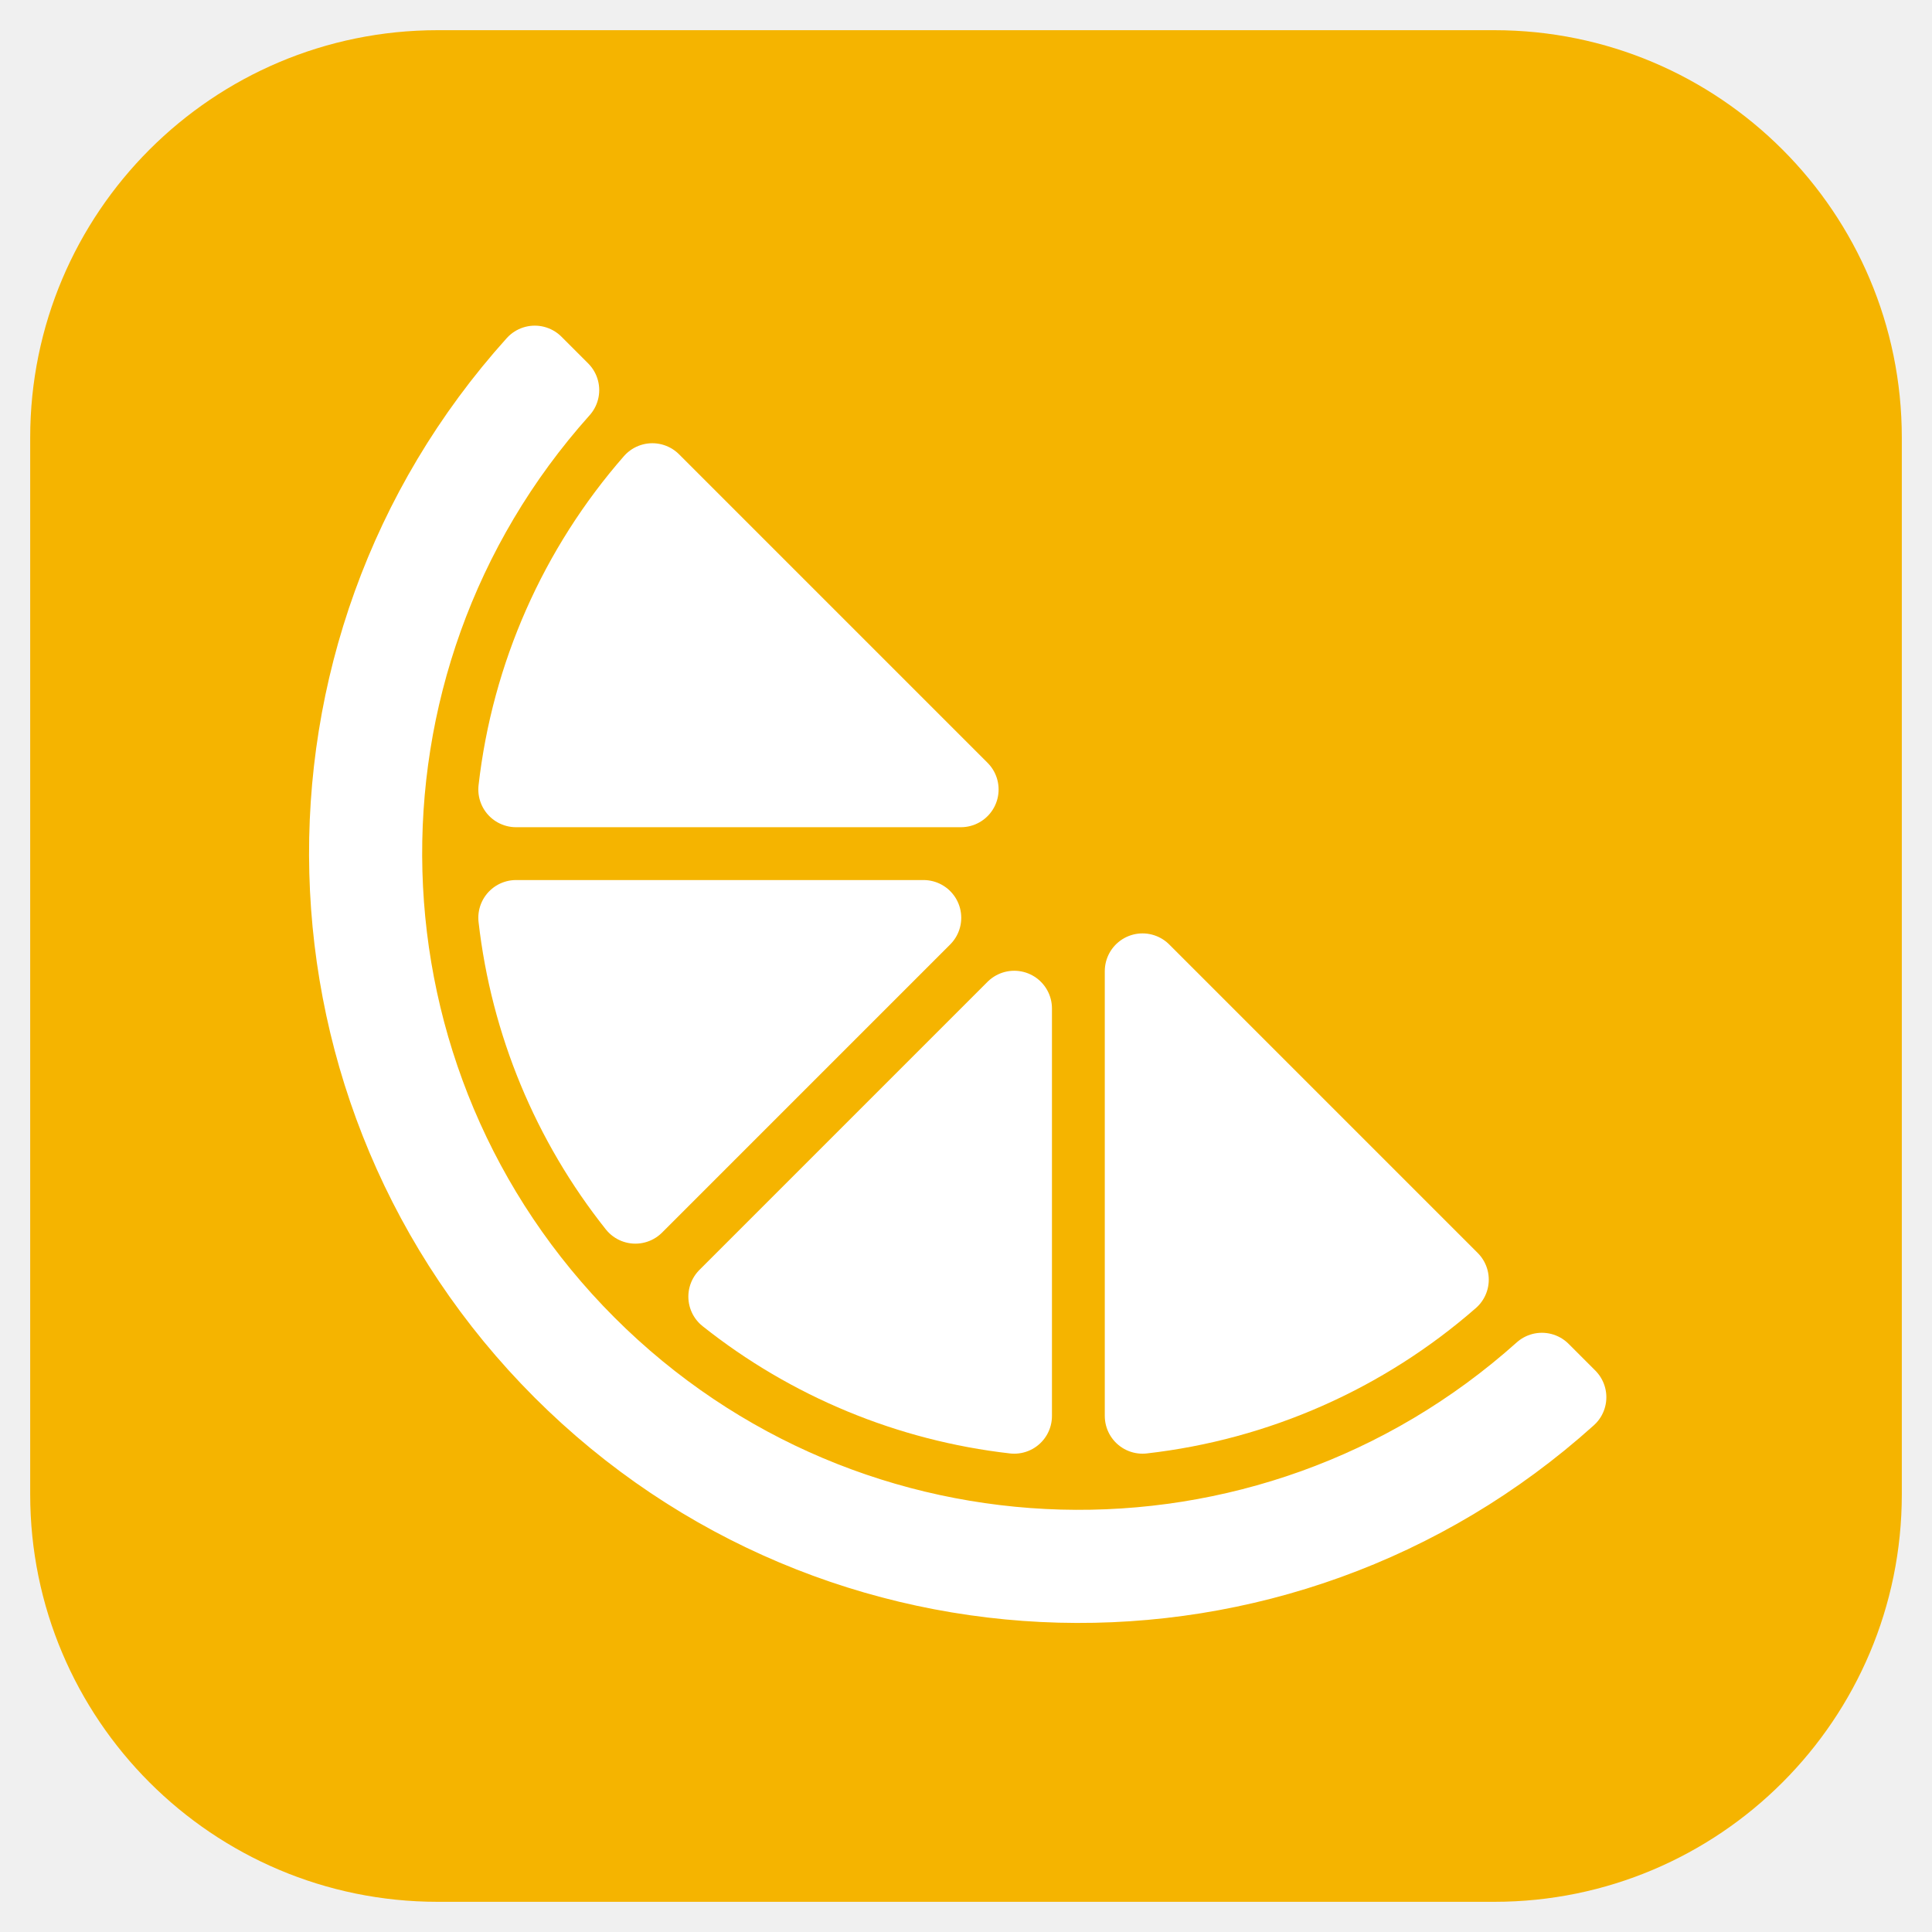
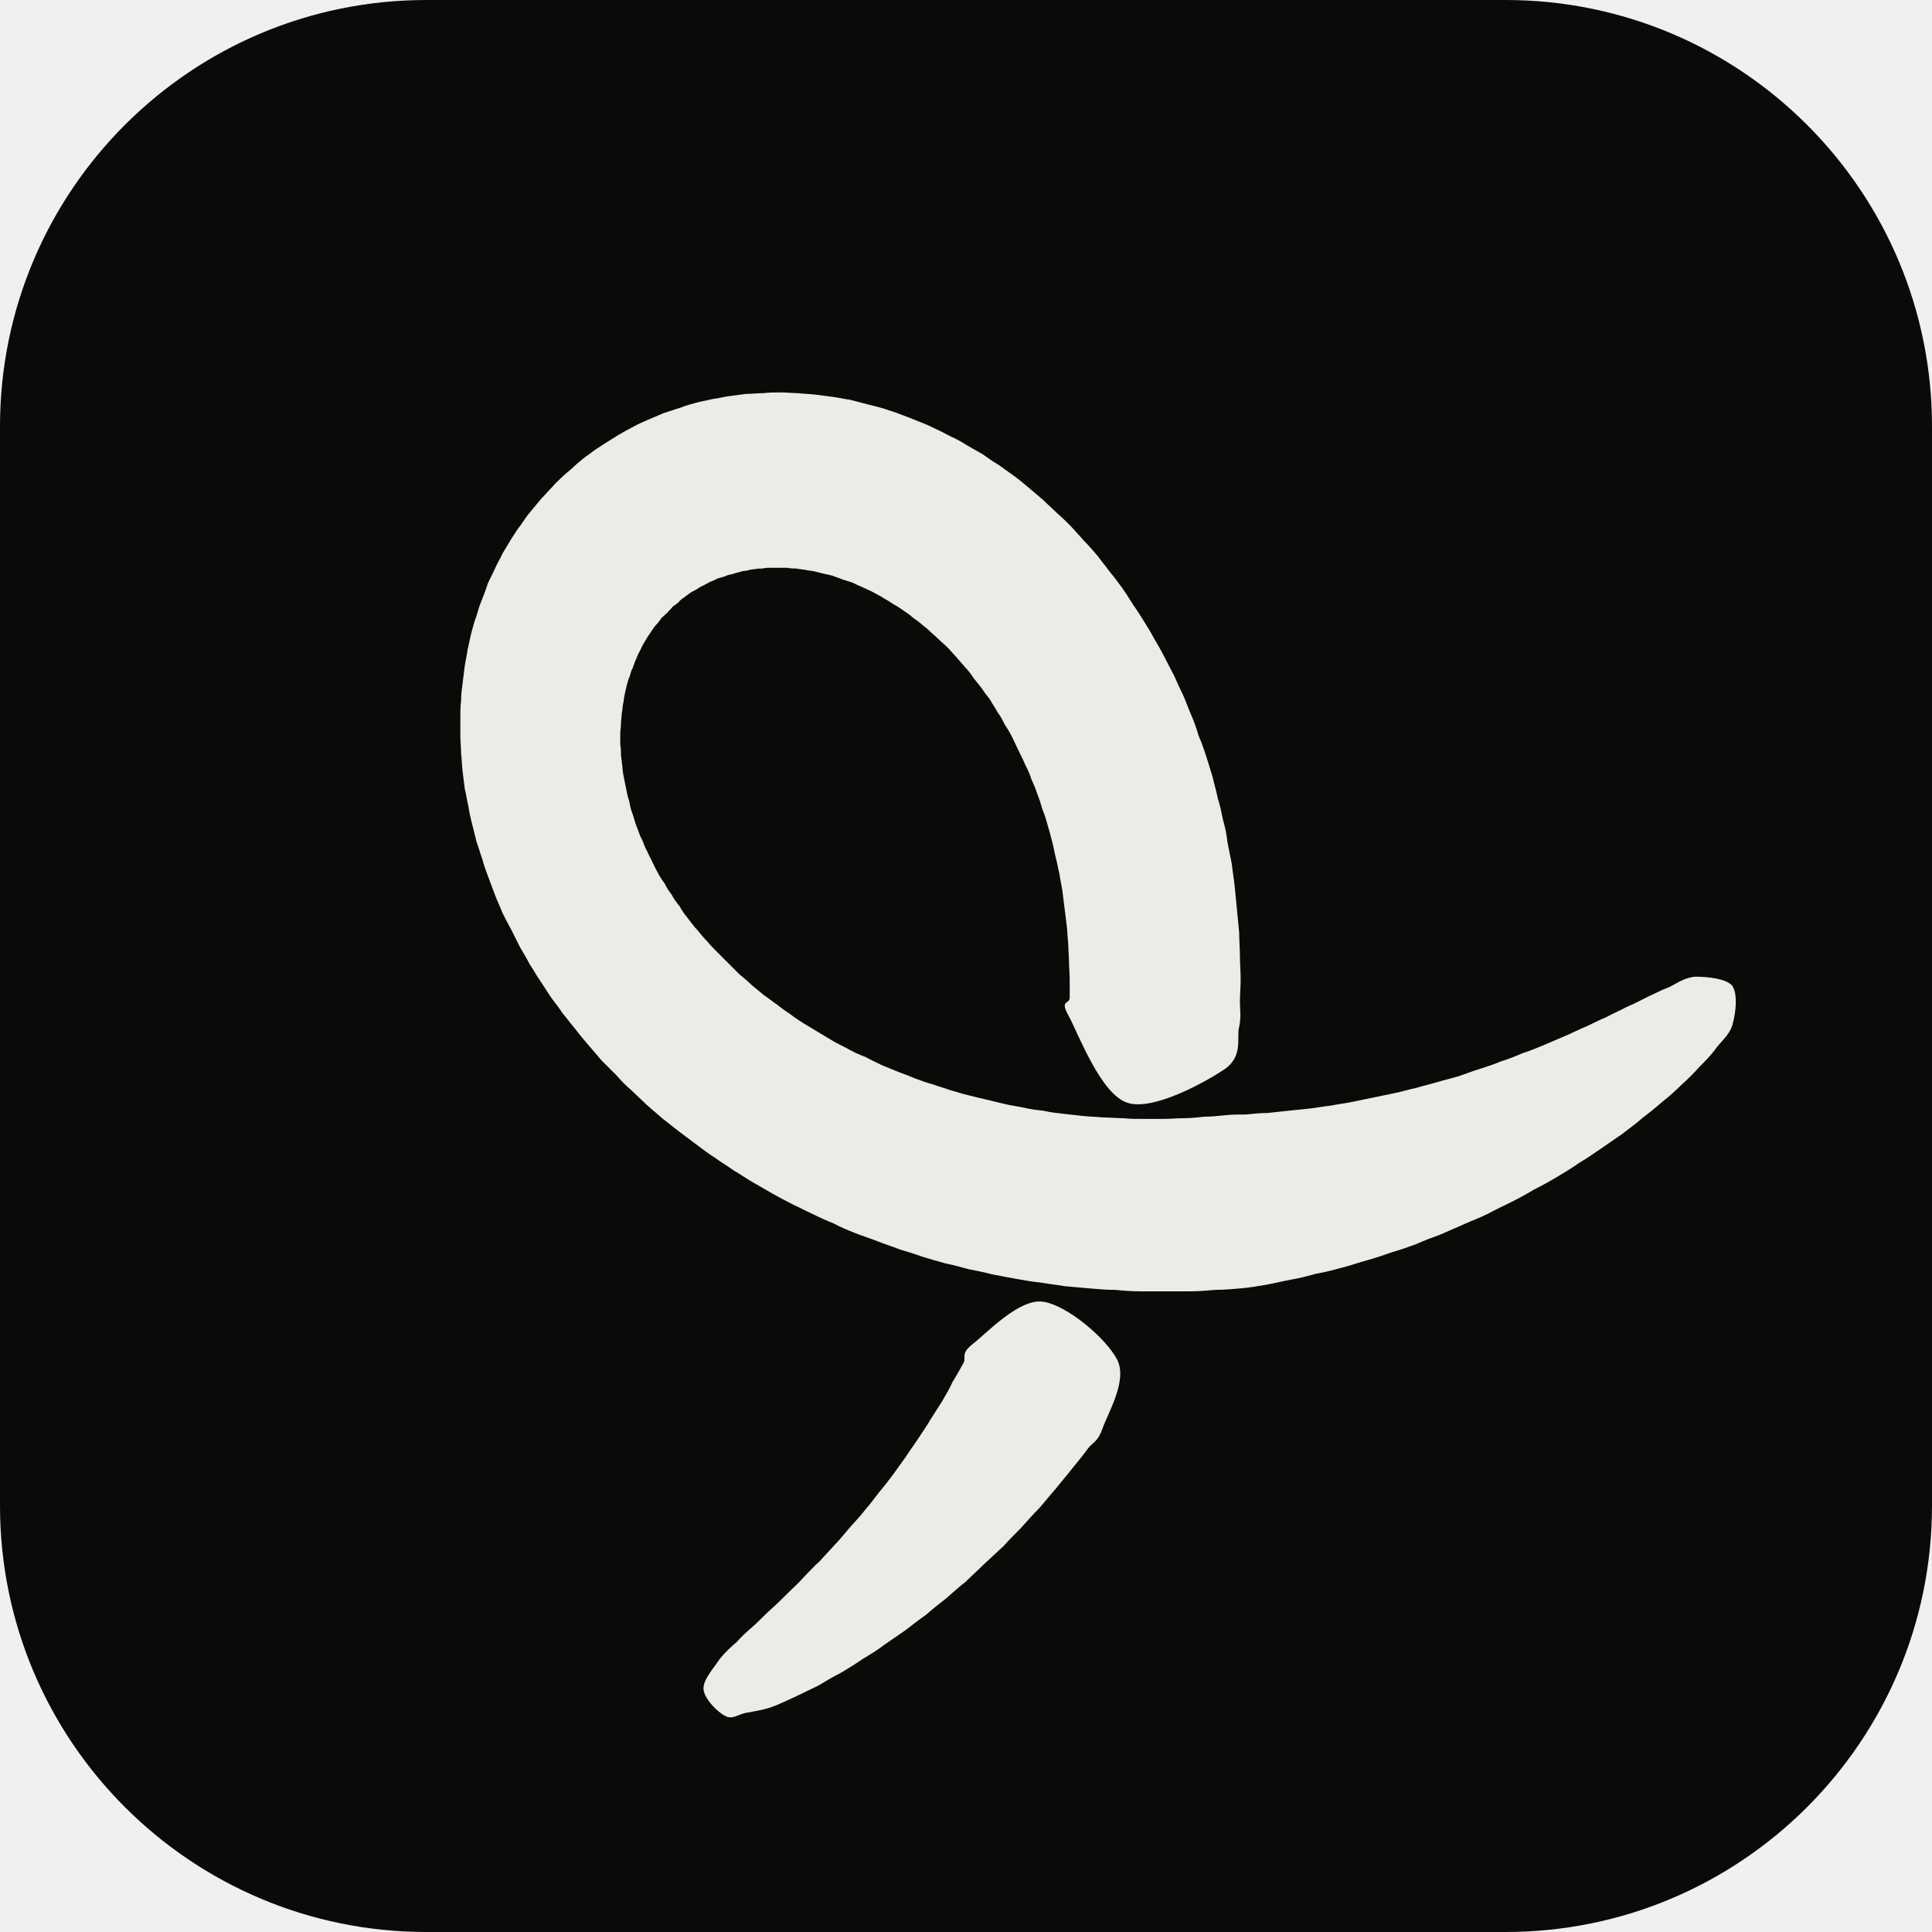
- <svg xmlns="http://www.w3.org/2000/svg" viewBox="0 0 256 256" fill="none" role="img" aria-labelledby="title description">
-   <rect x="4" y="4" width="248" height="248" rx="54" fill="#F5B400" />
-   <g fill="#FFFFFF" stroke="#FFFFFF" stroke-width="10" stroke-linejoin="round">
-     <path d="M204.31 181.60L207.85 185.14A97 97 0 0 1 70.86 48.15L74.40 51.69A92 92 0 0 0 204.31 181.60Z" />
-     <path d="M151.39 128.68L192.27 169.56A75 75 0 0 1 151.39 187.62Z" />
-     <path d="M134.39 133.63L134.39 187.62A75 75 0 0 1 96.21 171.81Z" />
-     <path d="M122.37 121.61L84.19 159.79A75 75 0 0 1 68.38 121.61Z" />
-     <path d="M127.32 104.61L68.38 104.61A75 75 0 0 1 86.44 63.73Z" />
-   </g>
+ <svg xmlns="http://www.w3.org/2000/svg" viewBox="0 0 512 512" role="img" aria-labelledby="title">
+   <rect width="512" height="512" rx="113" fill="#0A0A09" />
+   <path transform="translate(21.44 22.18) scale(19.5263)" fill="#EDEBE7" d="M9.03 22.11C9.14 22.09 9.27 22.07 9.38 22.03C9.49 21.99 9.59 21.94 9.70 21.89C9.80 21.84 9.91 21.79 10.01 21.74C10.11 21.68 10.21 21.62 10.31 21.57C10.41 21.51 10.51 21.45 10.61 21.38C10.71 21.32 10.81 21.26 10.90 21.19C11.00 21.12 11.09 21.06 11.19 20.99C11.28 20.92 11.37 20.85 11.47 20.78C11.56 20.70 11.65 20.63 11.74 20.56C11.83 20.48 11.92 20.40 12.01 20.33C12.09 20.25 12.18 20.17 12.26 20.09C12.35 20.01 12.43 19.93 12.52 19.85C12.60 19.76 12.68 19.68 12.76 19.60C12.84 19.51 12.92 19.42 13.00 19.34C13.08 19.25 13.15 19.16 13.23 19.07C13.30 18.98 13.38 18.89 13.45 18.80C13.52 18.71 13.60 18.62 13.67 18.52C13.74 18.43 13.80 18.44 13.87 18.24C13.94 18.04 14.20 17.61 14.07 17.33C13.93 17.04 13.38 16.57 13.05 16.53C12.73 16.49 12.29 16.96 12.11 17.10C11.93 17.24 12.02 17.28 11.98 17.36C11.93 17.45 11.88 17.54 11.83 17.62C11.79 17.71 11.74 17.79 11.69 17.88C11.64 17.96 11.58 18.05 11.53 18.13C11.48 18.22 11.42 18.30 11.37 18.38C11.31 18.47 11.25 18.55 11.20 18.63C11.14 18.71 11.08 18.80 11.02 18.88C10.96 18.96 10.90 19.04 10.83 19.12C10.77 19.20 10.71 19.28 10.64 19.36C10.58 19.44 10.51 19.51 10.44 19.59C10.37 19.67 10.31 19.75 10.24 19.82C10.17 19.90 10.10 19.97 10.03 20.05C9.95 20.12 9.88 20.20 9.81 20.27C9.74 20.35 9.66 20.42 9.59 20.49C9.51 20.57 9.44 20.64 9.36 20.71C9.28 20.78 9.21 20.86 9.13 20.93C9.05 21.00 8.97 21.07 8.90 21.15C8.82 21.22 8.75 21.28 8.67 21.38C8.60 21.49 8.44 21.66 8.45 21.79C8.46 21.92 8.64 22.10 8.74 22.15C8.84 22.21 8.92 22.13 9.03 22.11ZM15.72 12.80C15.75 12.65 15.73 12.58 15.73 12.47C15.73 12.37 15.74 12.26 15.74 12.15C15.74 12.05 15.73 11.94 15.73 11.84C15.73 11.73 15.72 11.62 15.72 11.52C15.71 11.42 15.70 11.31 15.69 11.21C15.68 11.10 15.67 11.00 15.66 10.90C15.65 10.80 15.63 10.69 15.62 10.59C15.60 10.49 15.58 10.39 15.56 10.29C15.55 10.19 15.53 10.09 15.50 9.99C15.48 9.89 15.46 9.79 15.43 9.70C15.41 9.60 15.38 9.50 15.36 9.41C15.33 9.31 15.30 9.22 15.27 9.12C15.24 9.03 15.21 8.94 15.17 8.85C15.14 8.75 15.11 8.66 15.07 8.57C15.03 8.48 15.00 8.39 14.96 8.30C14.92 8.22 14.88 8.13 14.84 8.04C14.80 7.96 14.75 7.87 14.71 7.79C14.67 7.71 14.62 7.62 14.57 7.54C14.53 7.46 14.48 7.38 14.43 7.30C14.38 7.22 14.33 7.14 14.28 7.07C14.23 6.99 14.18 6.91 14.13 6.84C14.07 6.76 14.02 6.69 13.96 6.62C13.91 6.55 13.85 6.48 13.80 6.41C13.74 6.34 13.68 6.27 13.62 6.21C13.56 6.14 13.50 6.08 13.44 6.01C13.38 5.95 13.32 5.89 13.25 5.83C13.19 5.77 13.12 5.71 13.06 5.65C12.99 5.59 12.93 5.54 12.86 5.48C12.80 5.43 12.73 5.37 12.66 5.32C12.59 5.27 12.52 5.22 12.45 5.17C12.38 5.13 12.31 5.08 12.24 5.03C12.17 4.99 12.10 4.95 12.03 4.91C11.95 4.86 11.88 4.82 11.81 4.79C11.73 4.75 11.66 4.71 11.59 4.68C11.51 4.64 11.44 4.61 11.36 4.58C11.29 4.55 11.21 4.52 11.13 4.49C11.06 4.46 10.98 4.44 10.90 4.41C10.83 4.39 10.75 4.37 10.67 4.35C10.59 4.33 10.52 4.31 10.44 4.29C10.36 4.28 10.28 4.26 10.20 4.25C10.12 4.24 10.05 4.23 9.97 4.22C9.89 4.21 9.81 4.21 9.73 4.20C9.65 4.20 9.58 4.19 9.50 4.19C9.42 4.19 9.34 4.19 9.26 4.20C9.19 4.20 9.11 4.21 9.03 4.21C8.96 4.22 8.88 4.23 8.80 4.24C8.73 4.25 8.65 4.27 8.57 4.28C8.50 4.30 8.42 4.31 8.35 4.33C8.28 4.35 8.20 4.37 8.13 4.40C8.06 4.42 7.98 4.45 7.91 4.47C7.84 4.50 7.77 4.53 7.70 4.56C7.63 4.59 7.56 4.62 7.49 4.66C7.43 4.69 7.36 4.73 7.29 4.77C7.23 4.81 7.16 4.85 7.10 4.89C7.04 4.93 6.97 4.97 6.91 5.02C6.85 5.06 6.79 5.11 6.73 5.16C6.68 5.21 6.62 5.26 6.56 5.31C6.51 5.36 6.45 5.41 6.40 5.47C6.35 5.52 6.30 5.58 6.25 5.63C6.20 5.69 6.15 5.75 6.10 5.81C6.05 5.87 6.01 5.93 5.97 5.99C5.92 6.05 5.88 6.12 5.84 6.18C5.80 6.25 5.76 6.31 5.72 6.38C5.69 6.45 5.65 6.51 5.62 6.58C5.59 6.65 5.55 6.72 5.52 6.79C5.50 6.86 5.47 6.93 5.44 7.01C5.41 7.08 5.39 7.15 5.37 7.22C5.34 7.30 5.32 7.37 5.30 7.45C5.28 7.52 5.27 7.60 5.25 7.67C5.24 7.75 5.22 7.83 5.21 7.90C5.20 7.98 5.19 8.06 5.18 8.14C5.17 8.21 5.16 8.29 5.16 8.37C5.15 8.45 5.15 8.53 5.15 8.61C5.15 8.69 5.15 8.77 5.15 8.85C5.15 8.93 5.16 9.01 5.16 9.09C5.17 9.17 5.17 9.25 5.18 9.33C5.19 9.41 5.20 9.49 5.21 9.57C5.23 9.65 5.24 9.73 5.26 9.81C5.27 9.89 5.29 9.97 5.31 10.05C5.33 10.13 5.35 10.21 5.37 10.29C5.40 10.37 5.42 10.45 5.45 10.53C5.47 10.61 5.50 10.69 5.53 10.77C5.56 10.85 5.59 10.93 5.62 11.01C5.65 11.09 5.69 11.17 5.72 11.25C5.76 11.33 5.80 11.41 5.84 11.48C5.88 11.56 5.92 11.64 5.96 11.72C6.00 11.79 6.05 11.87 6.09 11.95C6.14 12.02 6.18 12.10 6.23 12.17C6.28 12.25 6.33 12.32 6.38 12.40C6.43 12.47 6.49 12.54 6.54 12.62C6.60 12.69 6.65 12.76 6.71 12.83C6.77 12.91 6.83 12.98 6.89 13.05C6.95 13.12 7.01 13.19 7.07 13.26C7.14 13.33 7.20 13.39 7.27 13.46C7.33 13.53 7.40 13.60 7.47 13.66C7.54 13.73 7.61 13.79 7.68 13.86C7.75 13.92 7.83 13.99 7.90 14.05C7.98 14.11 8.05 14.17 8.13 14.23C8.21 14.29 8.29 14.35 8.37 14.41C8.45 14.47 8.53 14.53 8.61 14.58C8.69 14.64 8.78 14.69 8.86 14.75C8.95 14.80 9.03 14.86 9.12 14.91C9.21 14.96 9.29 15.01 9.38 15.06C9.47 15.11 9.56 15.16 9.66 15.21C9.75 15.25 9.84 15.30 9.93 15.34C10.03 15.39 10.12 15.43 10.22 15.47C10.31 15.52 10.41 15.56 10.51 15.60C10.61 15.64 10.71 15.67 10.81 15.71C10.91 15.75 11.01 15.78 11.11 15.82C11.21 15.85 11.31 15.88 11.42 15.92C11.52 15.95 11.62 15.98 11.73 16.01C11.83 16.03 11.94 16.06 12.05 16.09C12.15 16.11 12.26 16.13 12.37 16.16C12.47 16.18 12.58 16.20 12.69 16.22C12.80 16.24 12.91 16.26 13.02 16.27C13.13 16.29 13.24 16.30 13.35 16.32C13.46 16.33 13.58 16.34 13.69 16.35C13.80 16.36 13.91 16.37 14.03 16.37C14.14 16.38 14.25 16.39 14.37 16.39C14.48 16.39 14.59 16.39 14.71 16.39C14.82 16.39 14.94 16.39 15.05 16.39C15.17 16.39 15.28 16.38 15.40 16.37C15.51 16.37 15.63 16.36 15.74 16.35C15.86 16.34 15.97 16.32 16.09 16.30C16.20 16.28 16.32 16.25 16.43 16.23C16.55 16.21 16.66 16.18 16.77 16.15C16.89 16.13 17.00 16.10 17.11 16.07C17.23 16.04 17.34 16.00 17.45 15.97C17.56 15.94 17.68 15.90 17.79 15.86C17.90 15.83 18.01 15.79 18.12 15.75C18.23 15.70 18.34 15.66 18.45 15.62C18.56 15.57 18.66 15.53 18.77 15.48C18.88 15.43 18.99 15.39 19.09 15.34C19.20 15.28 19.31 15.23 19.41 15.18C19.51 15.13 19.62 15.07 19.72 15.01C19.82 14.96 19.93 14.90 20.03 14.84C20.13 14.78 20.23 14.72 20.33 14.65C20.43 14.59 20.52 14.53 20.62 14.46C20.72 14.39 20.81 14.33 20.91 14.26C21.00 14.19 21.10 14.12 21.19 14.04C21.28 13.97 21.37 13.90 21.46 13.82C21.55 13.75 21.64 13.67 21.72 13.59C21.81 13.51 21.89 13.43 21.97 13.34C22.05 13.26 22.13 13.18 22.20 13.08C22.28 12.98 22.39 12.89 22.42 12.75C22.46 12.61 22.49 12.35 22.41 12.24C22.32 12.14 22.06 12.12 21.91 12.12C21.77 12.13 21.66 12.21 21.56 12.26C21.45 12.30 21.36 12.35 21.27 12.39C21.17 12.44 21.08 12.49 20.98 12.53C20.89 12.58 20.79 12.62 20.70 12.67C20.60 12.71 20.51 12.76 20.42 12.80C20.32 12.84 20.23 12.89 20.13 12.93C20.04 12.97 19.94 13.01 19.85 13.05C19.75 13.09 19.66 13.13 19.56 13.16C19.47 13.20 19.37 13.24 19.27 13.27C19.18 13.31 19.08 13.34 18.99 13.37C18.89 13.40 18.79 13.44 18.70 13.47C18.60 13.50 18.51 13.52 18.41 13.55C18.31 13.58 18.22 13.60 18.12 13.63C18.02 13.65 17.93 13.68 17.83 13.70C17.73 13.72 17.64 13.74 17.54 13.76C17.44 13.78 17.35 13.80 17.25 13.82C17.15 13.84 17.06 13.85 16.96 13.87C16.86 13.88 16.77 13.90 16.67 13.91C16.57 13.92 16.48 13.93 16.38 13.94C16.29 13.95 16.19 13.96 16.10 13.97C16.00 13.97 15.91 13.98 15.81 13.99C15.72 13.99 15.62 13.99 15.53 14.00C15.43 14.01 15.34 14.02 15.25 14.02C15.15 14.03 15.06 14.04 14.97 14.04C14.88 14.04 14.78 14.05 14.69 14.05C14.60 14.05 14.51 14.05 14.41 14.05C14.32 14.05 14.23 14.05 14.14 14.04C14.05 14.04 13.96 14.03 13.87 14.03C13.78 14.02 13.69 14.02 13.60 14.01C13.51 14.00 13.42 13.99 13.33 13.98C13.24 13.97 13.15 13.96 13.07 13.94C12.98 13.93 12.89 13.92 12.81 13.90C12.72 13.88 12.63 13.87 12.55 13.85C12.46 13.83 12.38 13.81 12.30 13.79C12.21 13.77 12.13 13.75 12.05 13.73C11.96 13.71 11.88 13.68 11.80 13.66C11.72 13.63 11.64 13.61 11.56 13.58C11.48 13.56 11.40 13.53 11.32 13.50C11.25 13.47 11.17 13.44 11.09 13.41C11.02 13.38 10.94 13.35 10.87 13.32C10.79 13.28 10.72 13.25 10.65 13.21C10.57 13.18 10.50 13.15 10.43 13.11C10.36 13.07 10.29 13.04 10.22 13.00C10.15 12.96 10.09 12.92 10.02 12.88C9.95 12.84 9.89 12.80 9.82 12.76C9.76 12.72 9.69 12.68 9.63 12.63C9.57 12.59 9.51 12.55 9.45 12.50C9.39 12.46 9.33 12.41 9.27 12.37C9.21 12.32 9.16 12.28 9.10 12.23C9.05 12.18 8.99 12.13 8.94 12.09C8.89 12.04 8.84 11.99 8.79 11.94C8.74 11.89 8.69 11.84 8.64 11.79C8.59 11.74 8.54 11.69 8.50 11.64C8.45 11.59 8.41 11.54 8.37 11.49C8.32 11.44 8.28 11.38 8.24 11.33C8.20 11.28 8.16 11.23 8.13 11.17C8.09 11.12 8.05 11.07 8.02 11.01C7.98 10.96 7.95 10.91 7.92 10.85C7.88 10.80 7.85 10.75 7.82 10.69C7.79 10.64 7.77 10.59 7.74 10.53C7.71 10.48 7.69 10.42 7.66 10.37C7.64 10.32 7.62 10.26 7.59 10.21C7.57 10.15 7.55 10.10 7.53 10.05C7.51 9.99 7.50 9.94 7.48 9.89C7.46 9.84 7.45 9.78 7.44 9.73C7.42 9.68 7.41 9.62 7.40 9.57C7.39 9.52 7.38 9.47 7.37 9.42C7.36 9.37 7.35 9.32 7.35 9.27C7.34 9.22 7.34 9.17 7.33 9.12C7.33 9.07 7.33 9.02 7.32 8.97C7.32 8.92 7.32 8.87 7.32 8.82C7.32 8.78 7.33 8.73 7.33 8.68C7.33 8.64 7.34 8.59 7.34 8.55C7.35 8.50 7.35 8.46 7.36 8.41C7.37 8.37 7.37 8.33 7.38 8.29C7.39 8.24 7.40 8.20 7.41 8.16C7.42 8.12 7.43 8.08 7.45 8.04C7.46 8.00 7.47 7.96 7.49 7.93C7.50 7.89 7.52 7.85 7.53 7.82C7.55 7.78 7.56 7.74 7.58 7.71C7.60 7.68 7.61 7.64 7.63 7.61C7.65 7.58 7.67 7.54 7.69 7.51C7.71 7.48 7.73 7.45 7.75 7.42C7.77 7.39 7.79 7.36 7.82 7.33C7.84 7.31 7.86 7.28 7.88 7.25C7.91 7.23 7.93 7.20 7.96 7.18C7.98 7.15 8.01 7.13 8.03 7.10C8.06 7.08 8.08 7.06 8.11 7.04C8.13 7.01 8.16 6.99 8.19 6.97C8.22 6.95 8.24 6.93 8.27 6.91C8.30 6.89 8.33 6.88 8.36 6.86C8.39 6.84 8.42 6.82 8.45 6.81C8.48 6.79 8.51 6.78 8.54 6.76C8.57 6.75 8.60 6.74 8.63 6.72C8.66 6.71 8.69 6.70 8.73 6.69C8.76 6.68 8.79 6.66 8.83 6.66C8.86 6.65 8.89 6.64 8.93 6.63C8.96 6.62 9.00 6.61 9.03 6.61C9.07 6.60 9.10 6.59 9.14 6.59C9.18 6.58 9.21 6.58 9.25 6.58C9.29 6.57 9.32 6.57 9.36 6.57C9.40 6.57 9.44 6.57 9.48 6.57C9.52 6.57 9.55 6.57 9.59 6.57C9.63 6.58 9.67 6.58 9.71 6.58C9.75 6.59 9.79 6.59 9.84 6.60C9.88 6.61 9.92 6.61 9.96 6.62C10.00 6.63 10.04 6.64 10.08 6.65C10.13 6.66 10.17 6.67 10.21 6.68C10.25 6.70 10.30 6.71 10.34 6.73C10.38 6.74 10.43 6.76 10.47 6.77C10.51 6.79 10.55 6.81 10.60 6.83C10.64 6.85 10.69 6.87 10.73 6.89C10.77 6.91 10.82 6.94 10.86 6.96C10.90 6.99 10.95 7.01 10.99 7.04C11.03 7.07 11.08 7.09 11.12 7.12C11.16 7.15 11.21 7.18 11.25 7.21C11.29 7.25 11.34 7.28 11.38 7.31C11.42 7.35 11.47 7.38 11.51 7.42C11.55 7.46 11.59 7.49 11.63 7.53C11.67 7.57 11.72 7.61 11.76 7.65C11.80 7.69 11.84 7.74 11.88 7.78C11.92 7.83 11.96 7.87 12.00 7.92C12.04 7.96 12.08 8.01 12.11 8.06C12.15 8.11 12.19 8.16 12.23 8.21C12.26 8.26 12.30 8.31 12.34 8.36C12.37 8.42 12.41 8.47 12.44 8.53C12.48 8.58 12.51 8.64 12.54 8.70C12.58 8.76 12.61 8.81 12.64 8.87C12.67 8.93 12.70 9.00 12.73 9.06C12.76 9.12 12.79 9.18 12.82 9.25C12.85 9.31 12.88 9.37 12.90 9.44C12.93 9.51 12.96 9.57 12.98 9.64C13.01 9.71 13.03 9.78 13.05 9.85C13.08 9.92 13.10 9.99 13.12 10.06C13.14 10.13 13.16 10.20 13.18 10.28C13.20 10.35 13.21 10.42 13.23 10.50C13.25 10.57 13.26 10.65 13.28 10.72C13.29 10.80 13.31 10.88 13.32 10.95C13.33 11.03 13.34 11.11 13.35 11.19C13.36 11.27 13.37 11.35 13.38 11.43C13.39 11.51 13.39 11.59 13.40 11.67C13.40 11.75 13.41 11.83 13.41 11.91C13.41 11.99 13.42 12.08 13.42 12.16C13.42 12.24 13.42 12.33 13.42 12.41C13.41 12.50 13.28 12.43 13.41 12.66C13.54 12.90 13.84 13.71 14.20 13.83C14.55 13.95 15.28 13.54 15.53 13.37C15.78 13.19 15.68 12.94 15.72 12.80Z" />
</svg>
